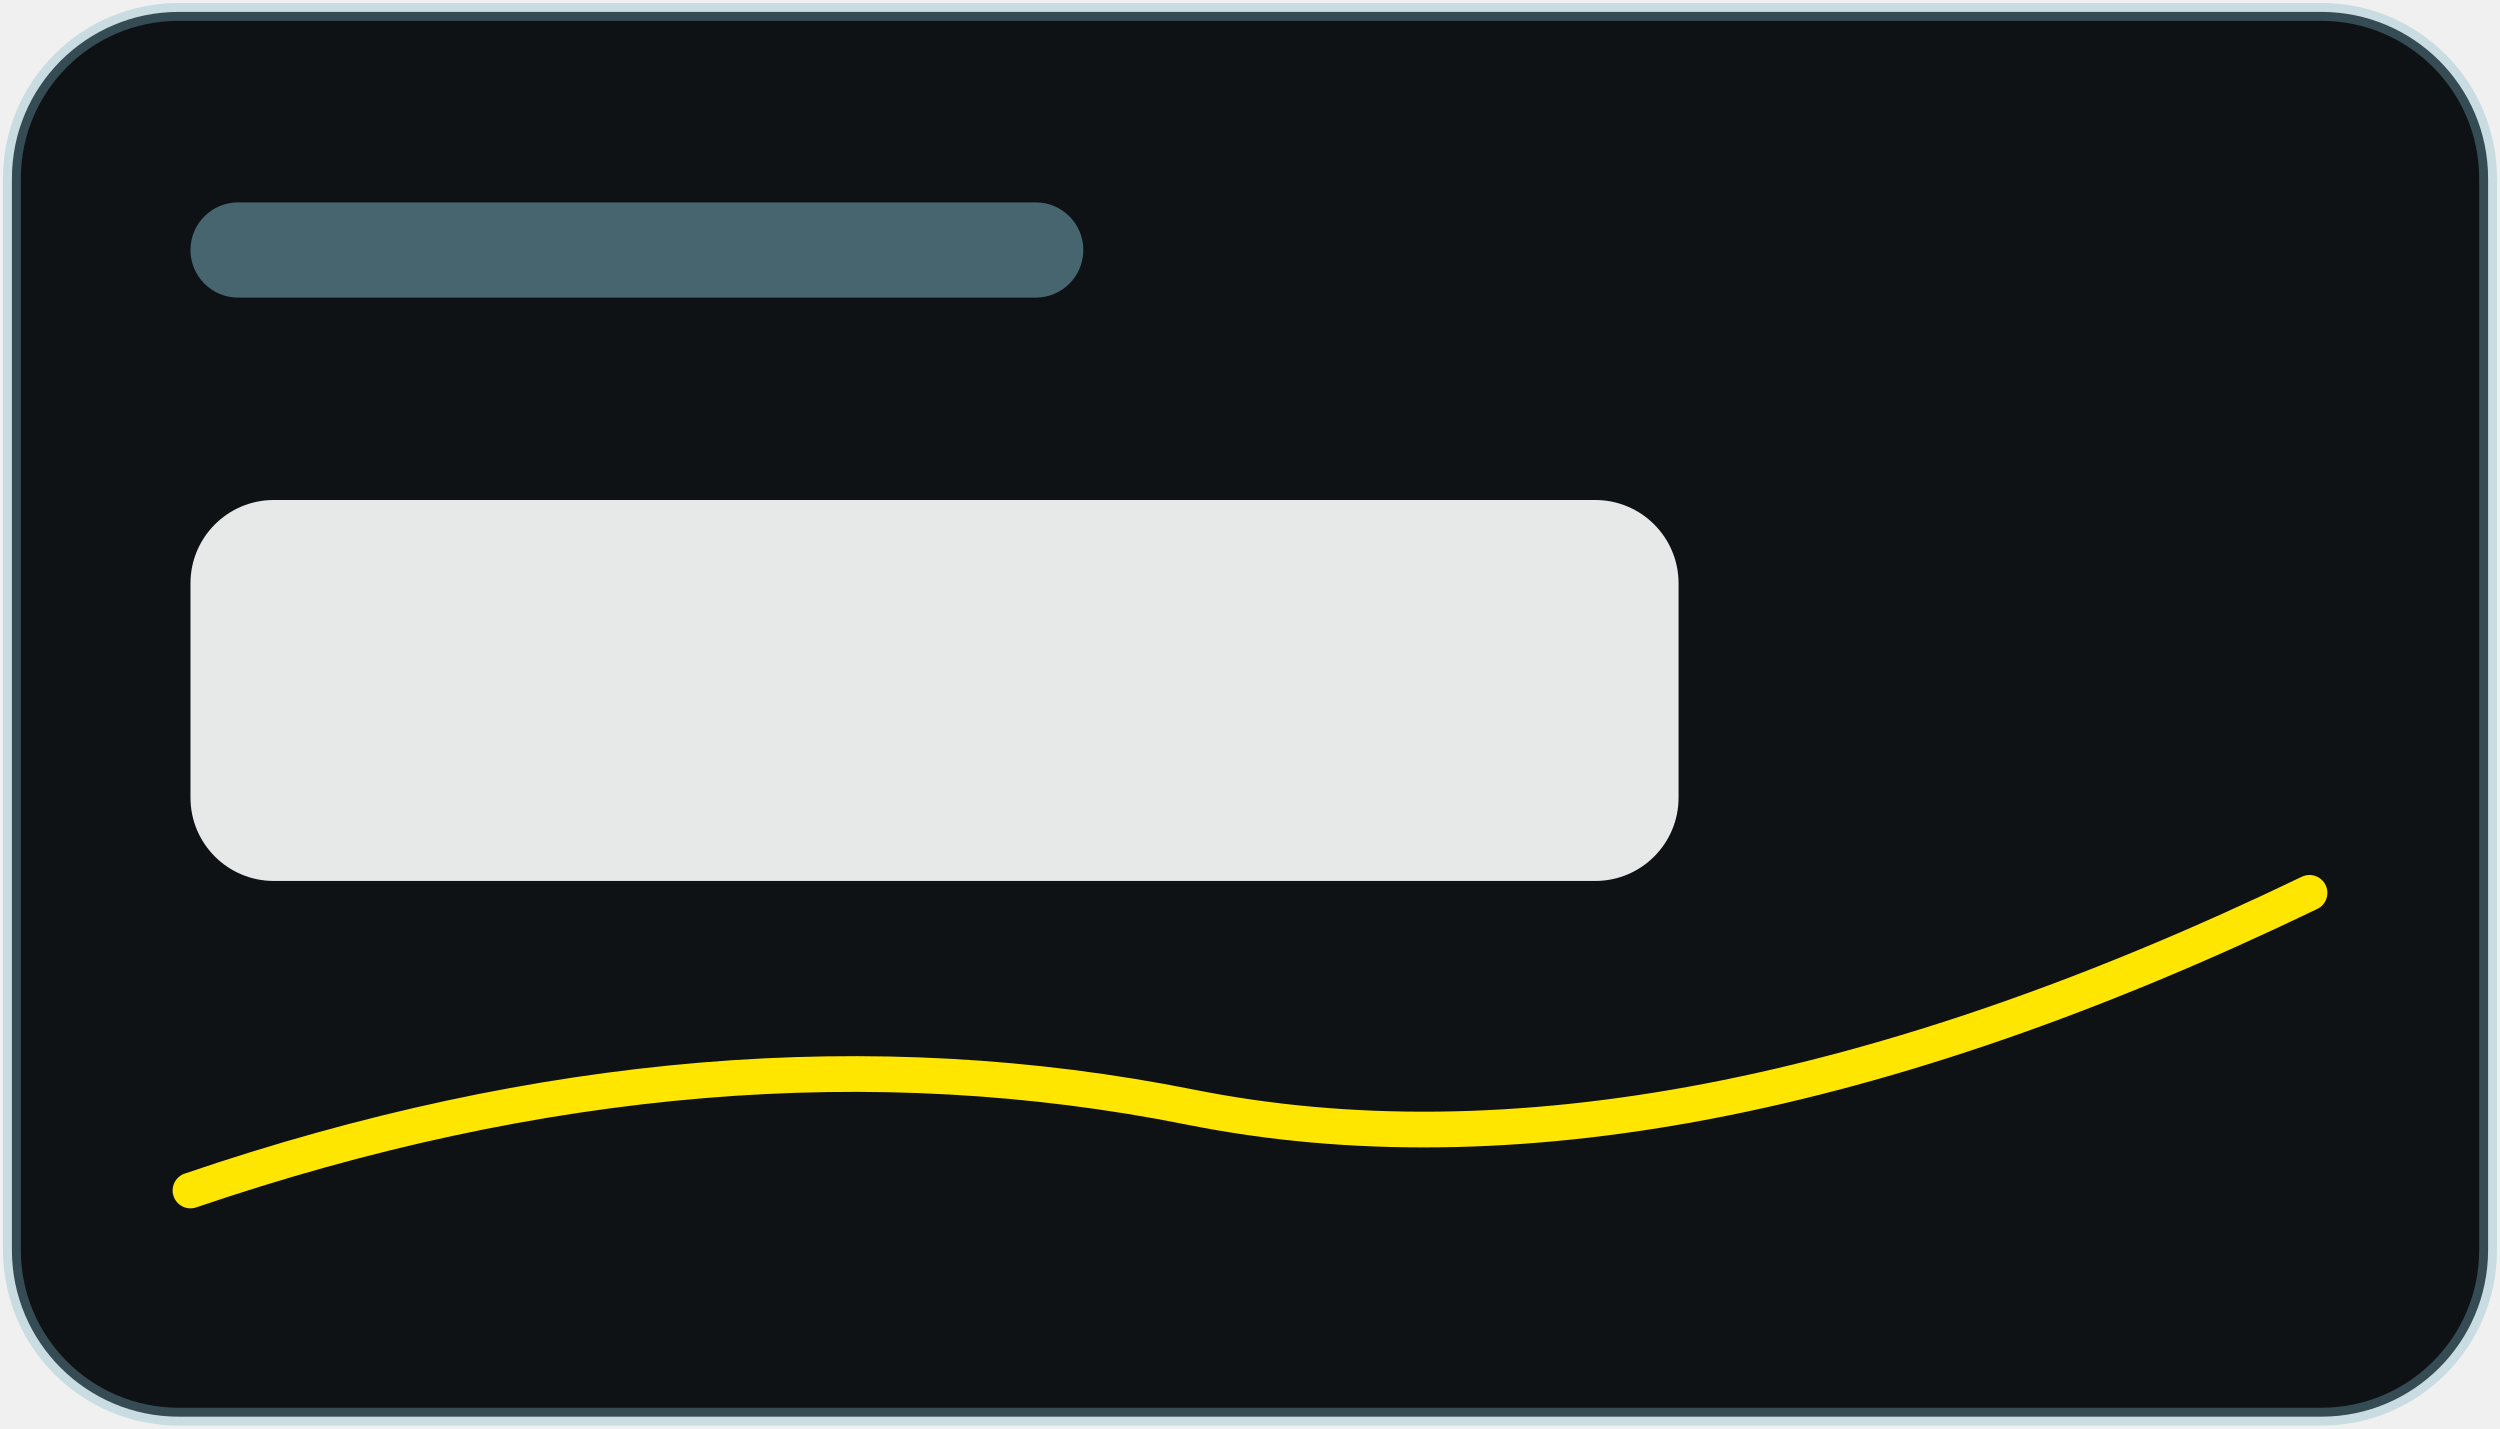
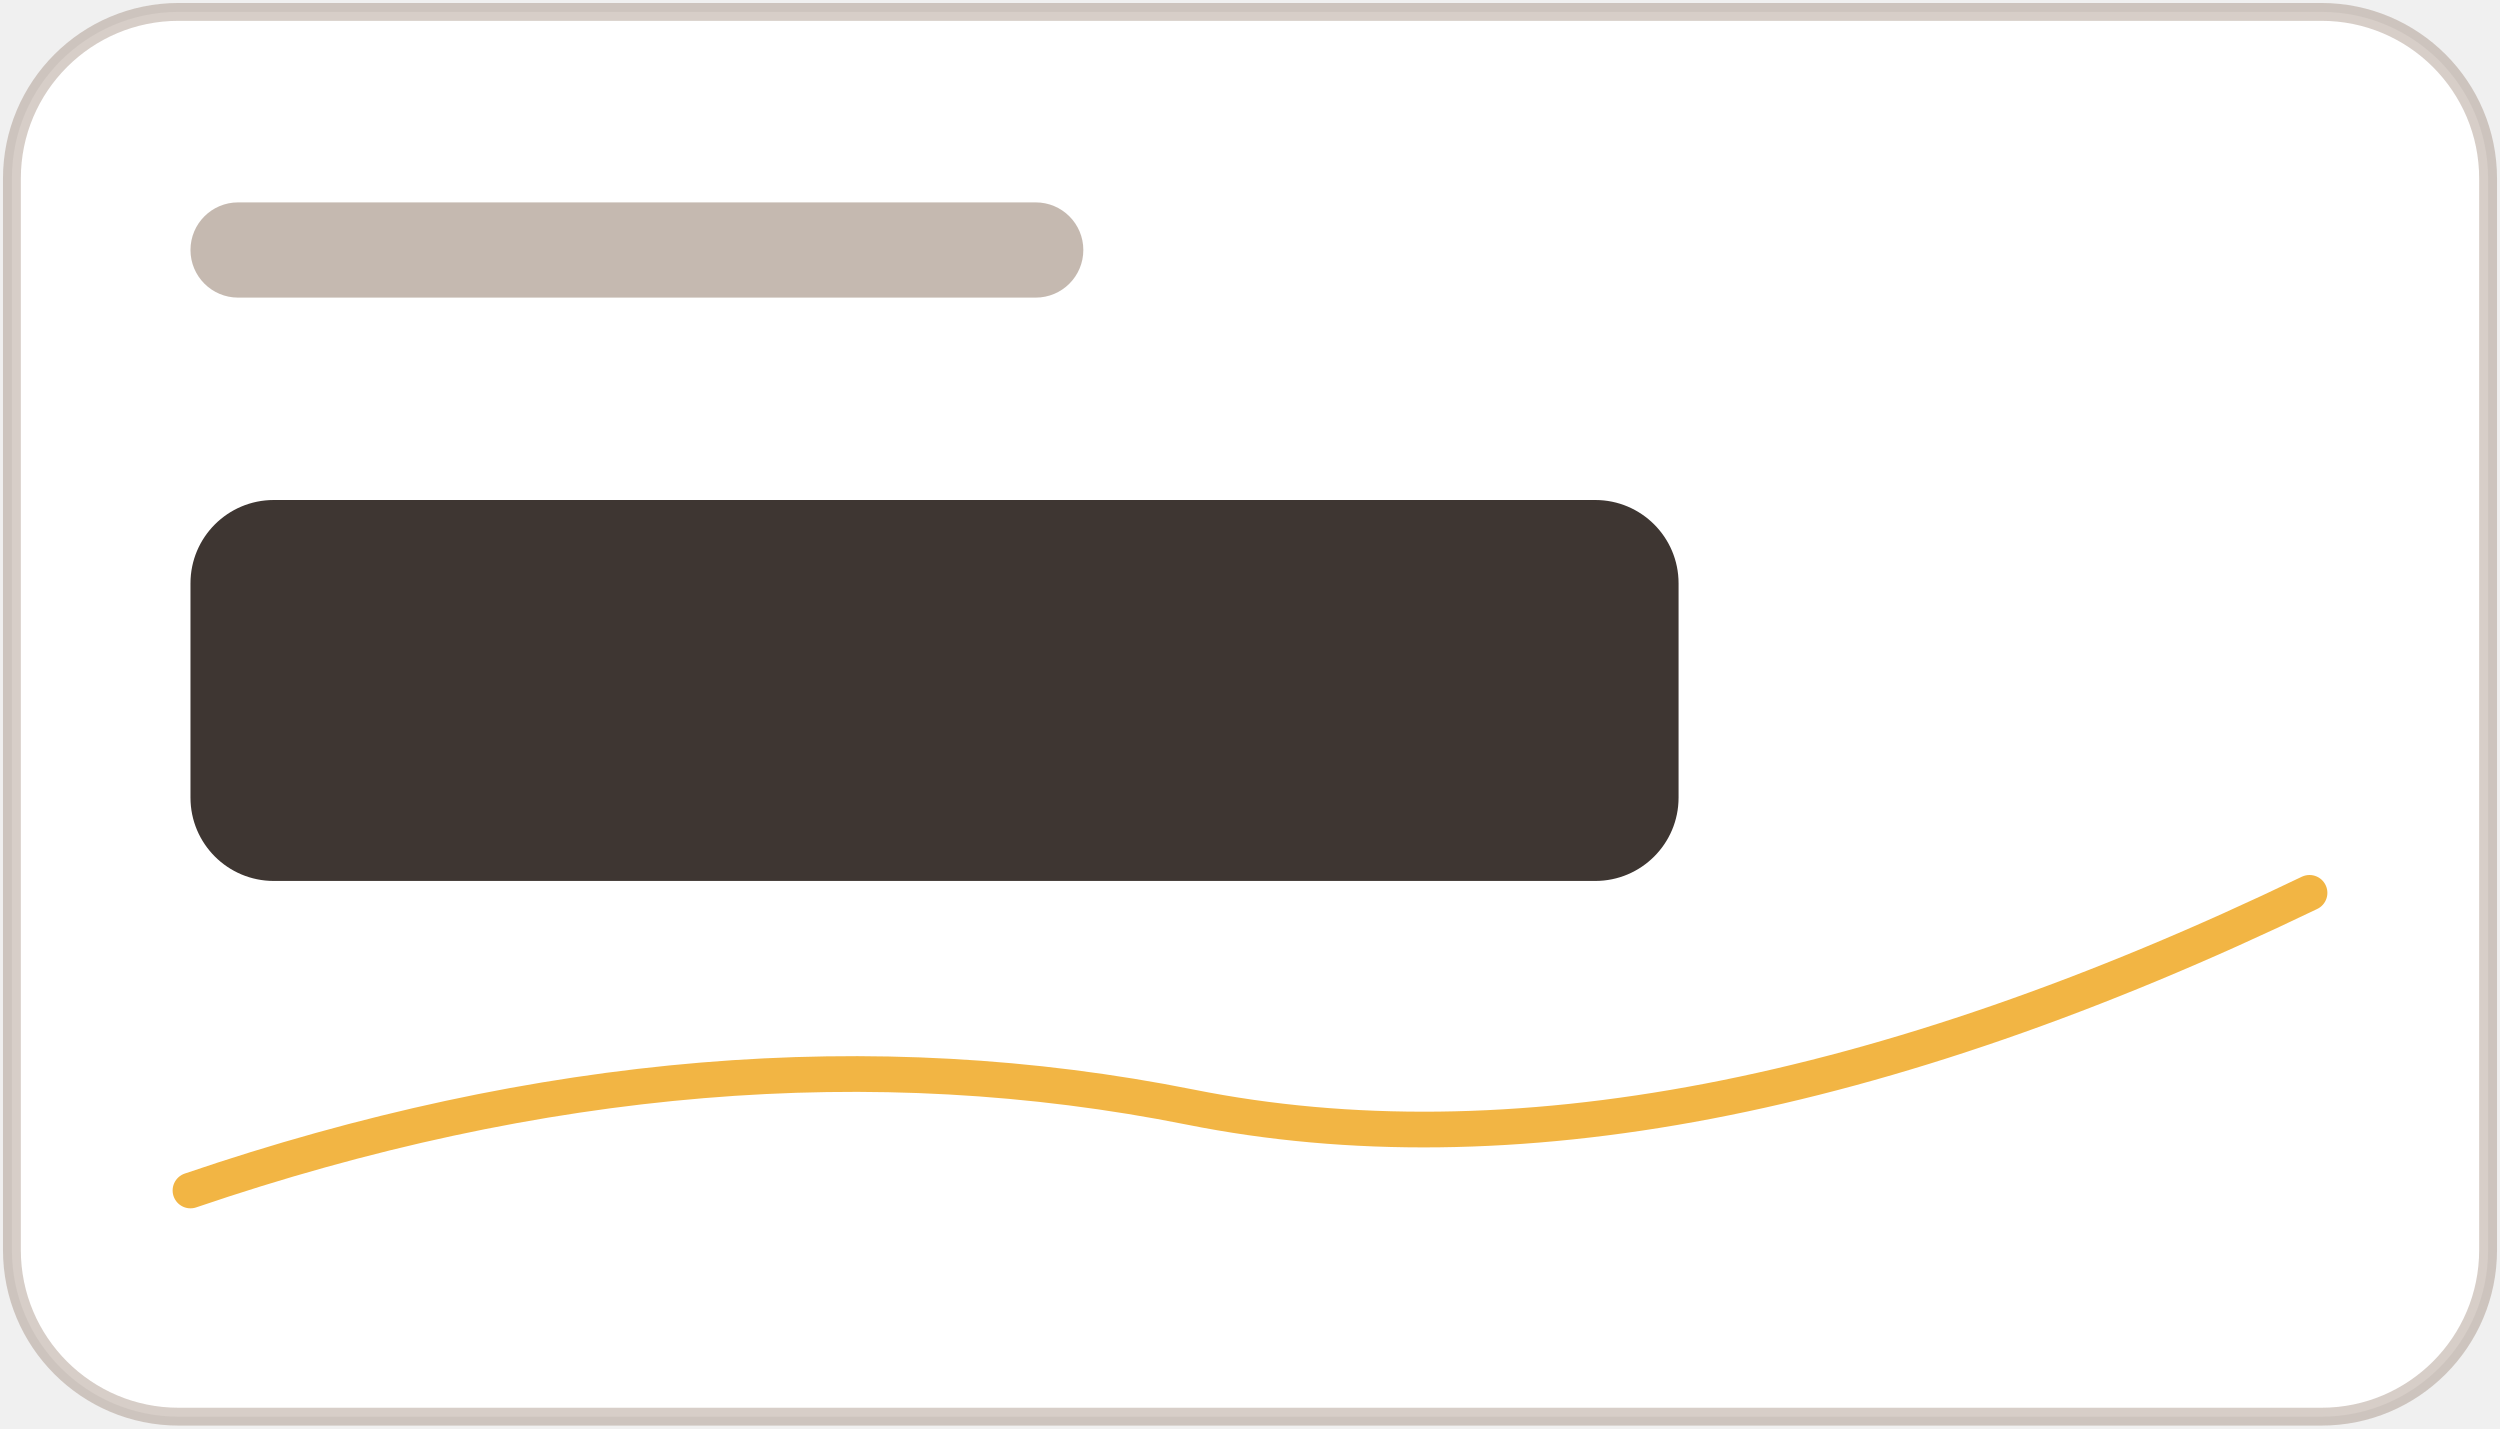
<svg xmlns="http://www.w3.org/2000/svg" viewBox="0 0 420 240">
-   <rect x="2" y="2" width="416" height="236" rx="28" fill="#0E1215" stroke="#7FB8C8" stroke-opacity=".35" stroke-width="3" />
-   <rect x="32" y="34" width="150" height="16" rx="8" fill="#7FB8C8" fill-opacity=".5" />
-   <rect x="32" y="84" width="250" height="64" rx="14" fill="#FFFFFF" fill-opacity=".9" />
-   <path d="M32 200 Q 120 170 200 186 T 388 150" fill="none" stroke="#FFE600" stroke-width="6" stroke-linecap="round" />
+   <rect x="2" y="2" width="416" height="236" rx="28" fill="#FFFFFF" stroke="#8C7462" stroke-opacity=".35" stroke-width="3" />
+   <rect x="32" y="34" width="150" height="16" rx="8" fill="#8C7462" fill-opacity=".5" />
+   <rect x="32" y="84" width="250" height="64" rx="14" fill="#2A211C" fill-opacity=".9" />
+   <path d="M32 200 Q 120 170 200 186 T 388 150" fill="none" stroke="#F2B544" stroke-width="6" stroke-linecap="round" />
</svg>
